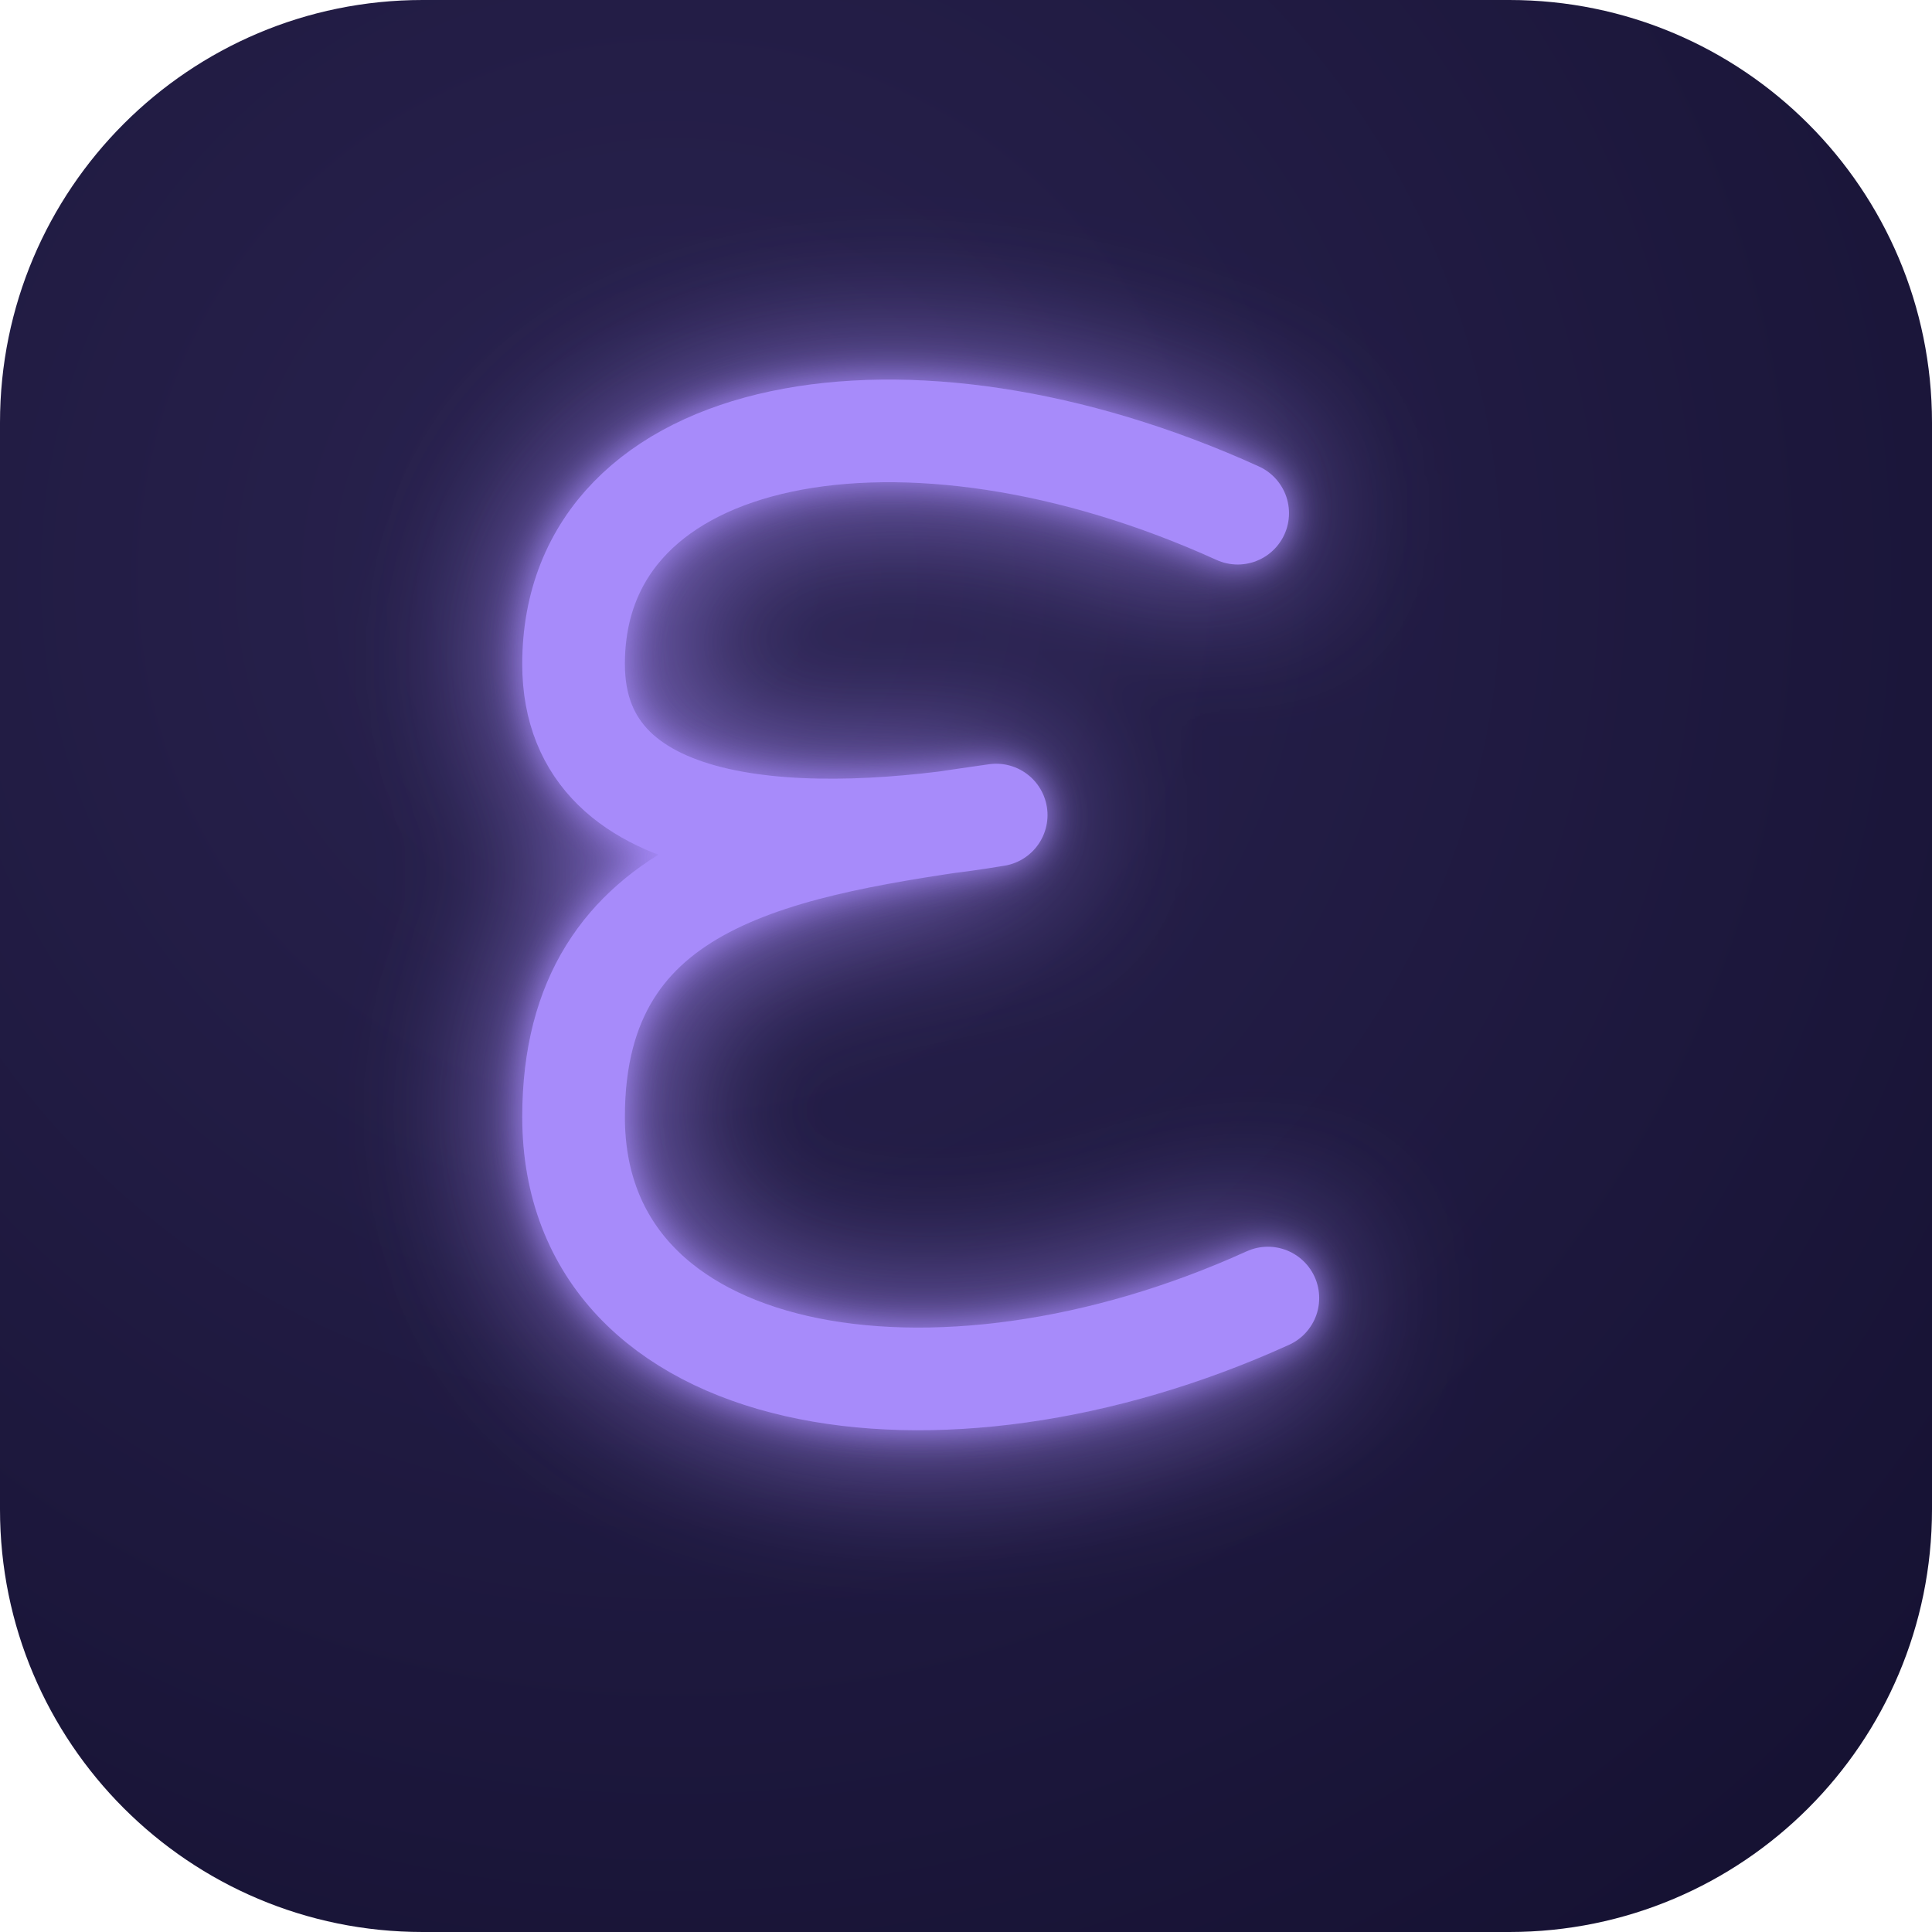
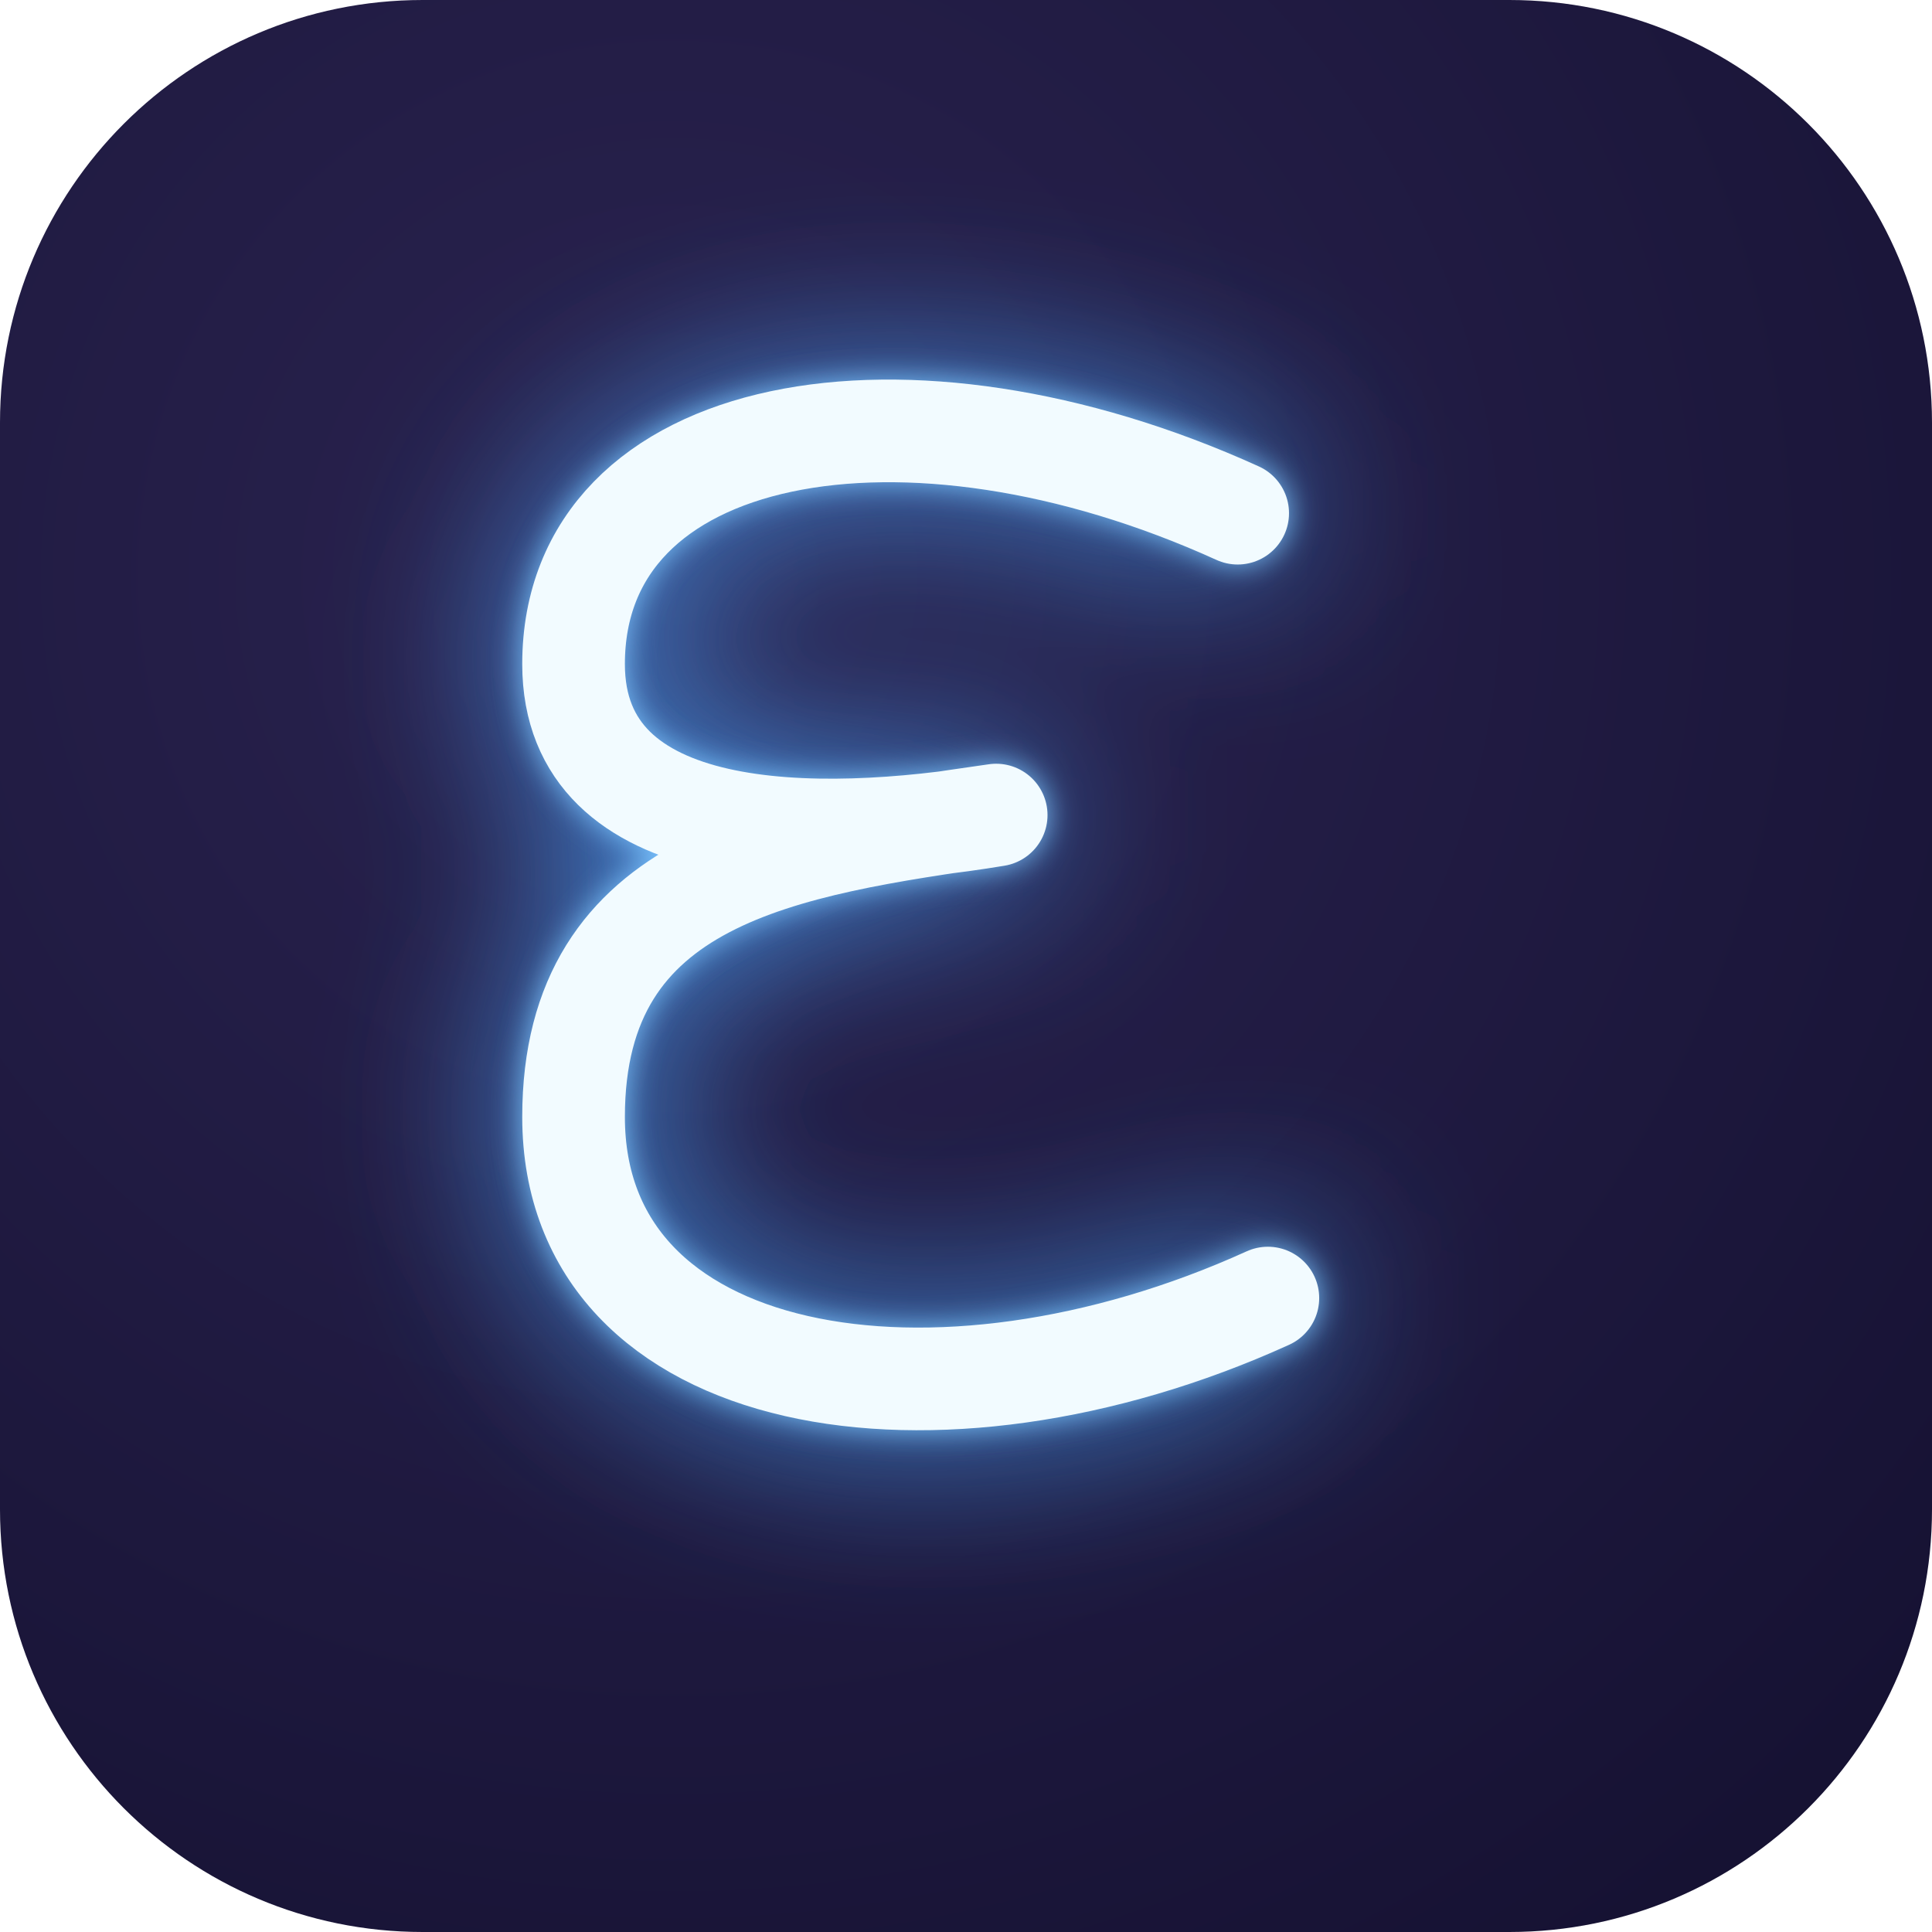
<svg xmlns="http://www.w3.org/2000/svg" viewBox="0 0 64 64">
  <defs>
    <radialGradient id="bg" cx="35%" cy="30%" r="85%">
      <stop offset="0" stop-color="#2a2350" />
      <stop offset="1" stop-color="#161233" />
    </radialGradient>
-     <filter id="glow" x="-100%" y="-100%" width="300%" height="300%">
-       <feGaussianBlur in="SourceGraphic" stdDeviation="2.6" result="halo" />
-       <feGaussianBlur in="SourceGraphic" stdDeviation="0.6" result="core" />
-       <feMerge>
-         <feMergeNode in="halo" />
-         <feMergeNode in="core" />
-         <feMergeNode in="SourceGraphic" />
-       </feMerge>
+     <filter id="halo-blur" x="-120%" y="-120%" width="340%" height="340%">
+       <feGaussianBlur in="SourceGraphic" stdDeviation="3" />
+     </filter>
+     <filter id="core-blur" x="-100%" y="-100%" width="300%" height="300%">
+       <feGaussianBlur in="SourceGraphic" stdDeviation="0.5" />
    </filter>
  </defs>
  <rect x="0" y="0" width="64" height="64" rx="14" fill="url(#bg)" />
-   <path d="M 41 17        C 30 12, 19 14, 19 22        C 19 28, 27 28, 33 27        C 26 28, 19 29, 19 37        C 19 46, 31 48, 42 43" fill="none" stroke="#a78bfa" stroke-width="3.4" stroke-linecap="round" stroke-linejoin="round" filter="url(#glow)" />
+   <path id="e-stroke" d="M 41 17        C 30 12, 19 14, 19 22        C 19 28, 27 28, 33 27        C 26 28, 19 29, 19 37        C 19 46, 31 48, 42 43" fill="none" stroke-width="3.4" stroke-linecap="round" stroke-linejoin="round" />
+   <use href="#e-stroke" stroke="#4da8ff" filter="url(#halo-blur)" />
+   <use href="#e-stroke" stroke="#7cc4ff" filter="url(#core-blur)" />
+   <use href="#e-stroke" stroke="#f2fbff" />
</svg>
